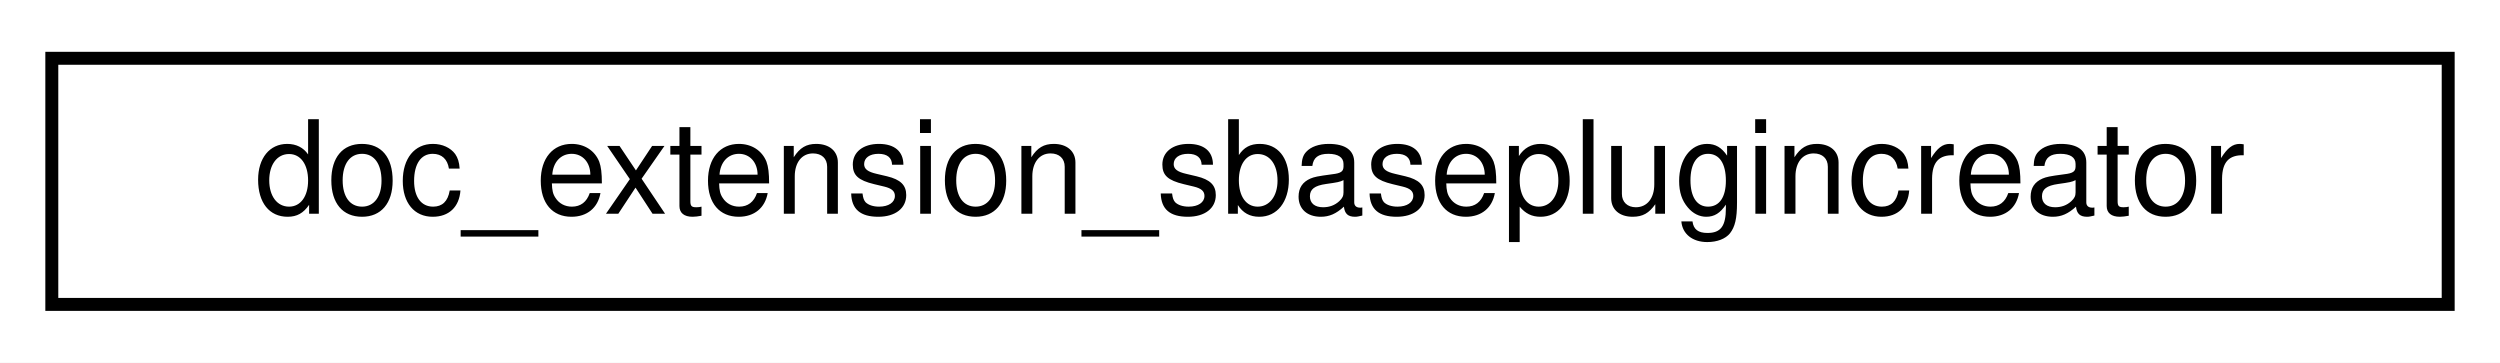
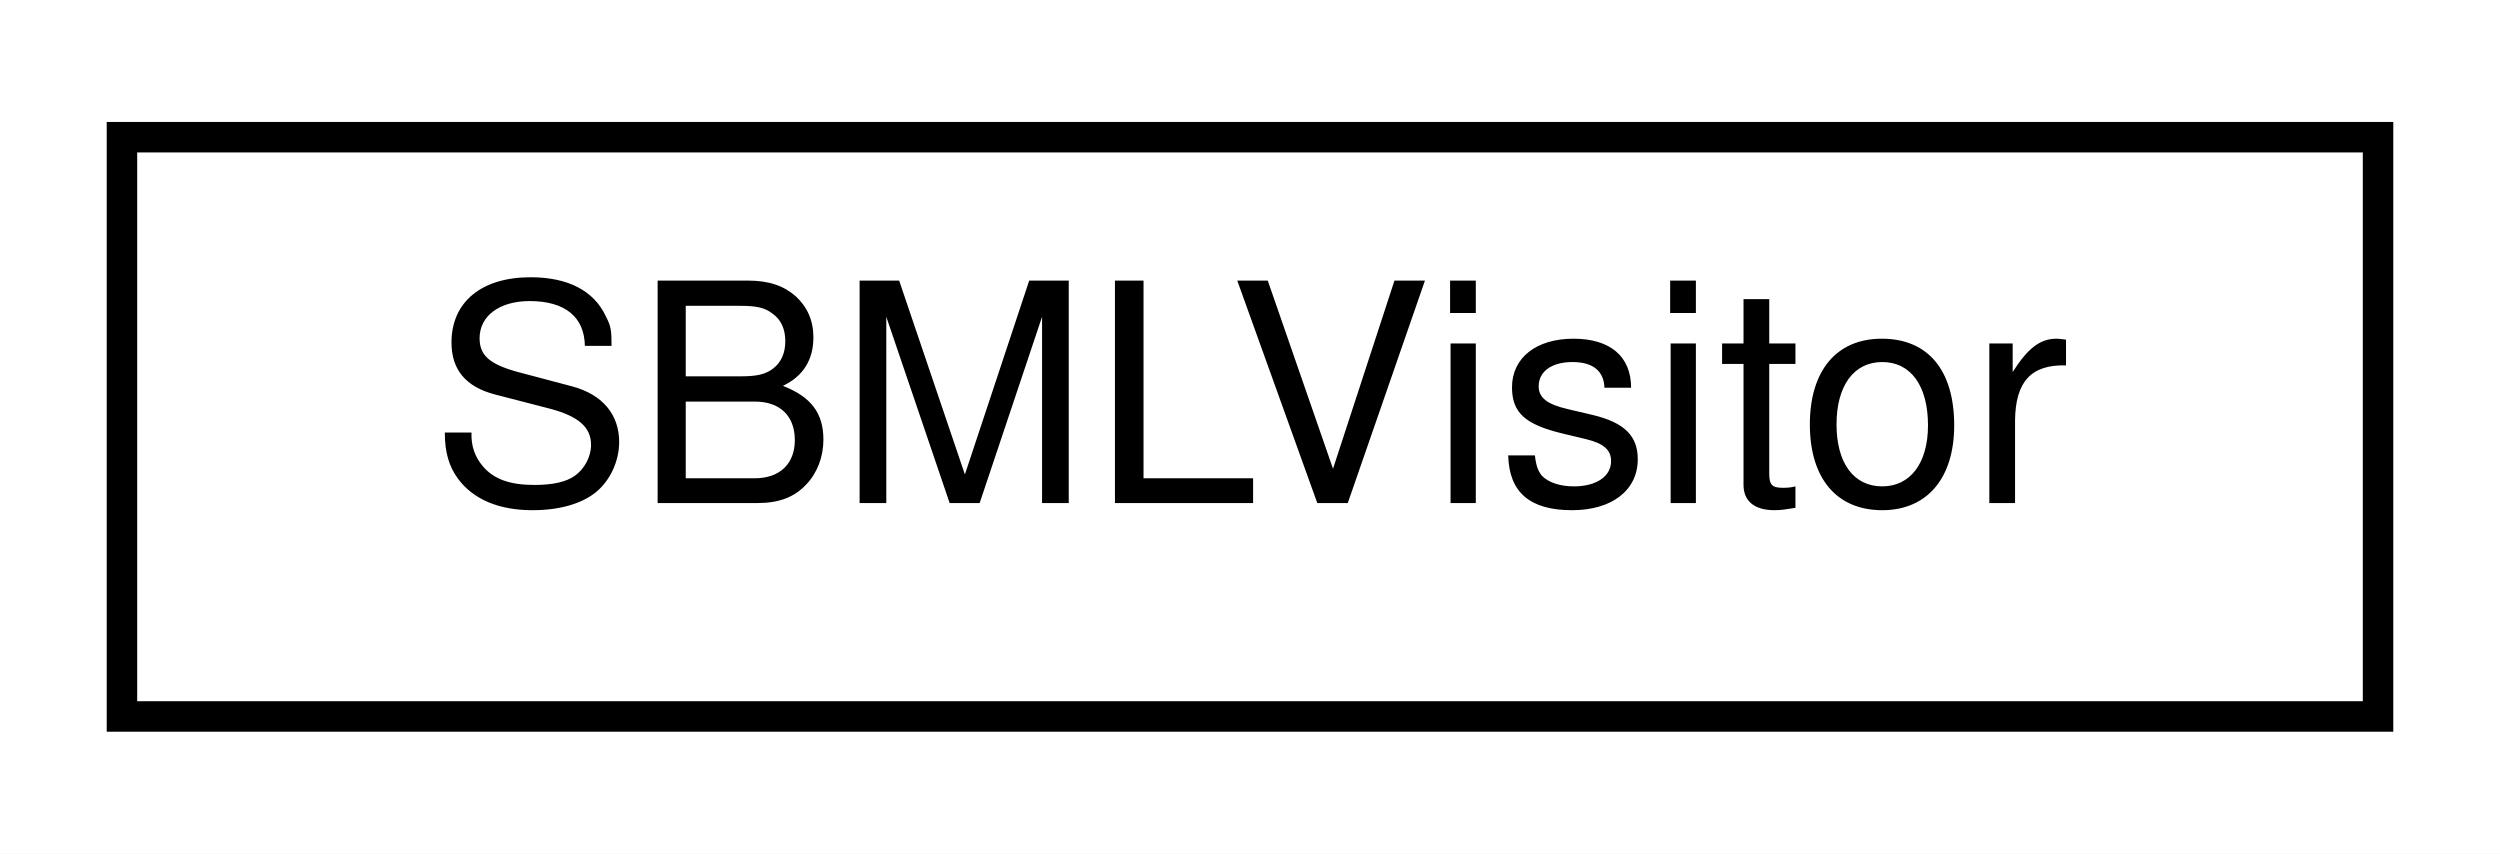
- <svg xmlns="http://www.w3.org/2000/svg" xmlns:xlink="http://www.w3.org/1999/xlink" width="193pt" height="28pt" viewBox="0.00 0.00 193.00 28.00">
+ <svg xmlns="http://www.w3.org/2000/svg" xmlns:xlink="http://www.w3.org/1999/xlink" width="82pt" height="28pt" viewBox="0.00 0.00 82.00 28.00">
  <g id="graph0" class="graph" transform="scale(1 1) rotate(0) translate(4 24)">
-     <polygon fill="white" stroke="transparent" points="-4,4 -4,-24 189,-24 189,4 -4,4" />
+     <polygon fill="white" stroke="transparent" points="-4,4 -4,-24 78,-24 78,4 -4,4" />
    <g id="node1" class="node">
      <g id="a_node1">
-         <a xlink:href="classdoc__extension__sbaseplugincreator.html" target="_top" xlink:title=" ">
-           <polygon fill="white" stroke="black" points="0,-0.5 0,-19.5 185,-19.5 185,-0.5 0,-0.5" />
-           <text text-anchor="middle" x="92.5" y="-7.5" font-family="Helvetica,sans-Serif" font-size="10.00">doc_extension_sbaseplugincreator</text>
+         <a xlink:href="class_s_b_m_l_visitor.html" target="_top" xlink:title=" ">
+           <polygon fill="white" stroke="black" points="0,-0.5 0,-19.5 74,-19.5 74,-0.5 0,-0.5" />
+           <text text-anchor="middle" x="37" y="-7.5" font-family="Helvetica,sans-Serif" font-size="10.00">SBMLVisitor</text>
        </a>
      </g>
    </g>
  </g>
</svg>
